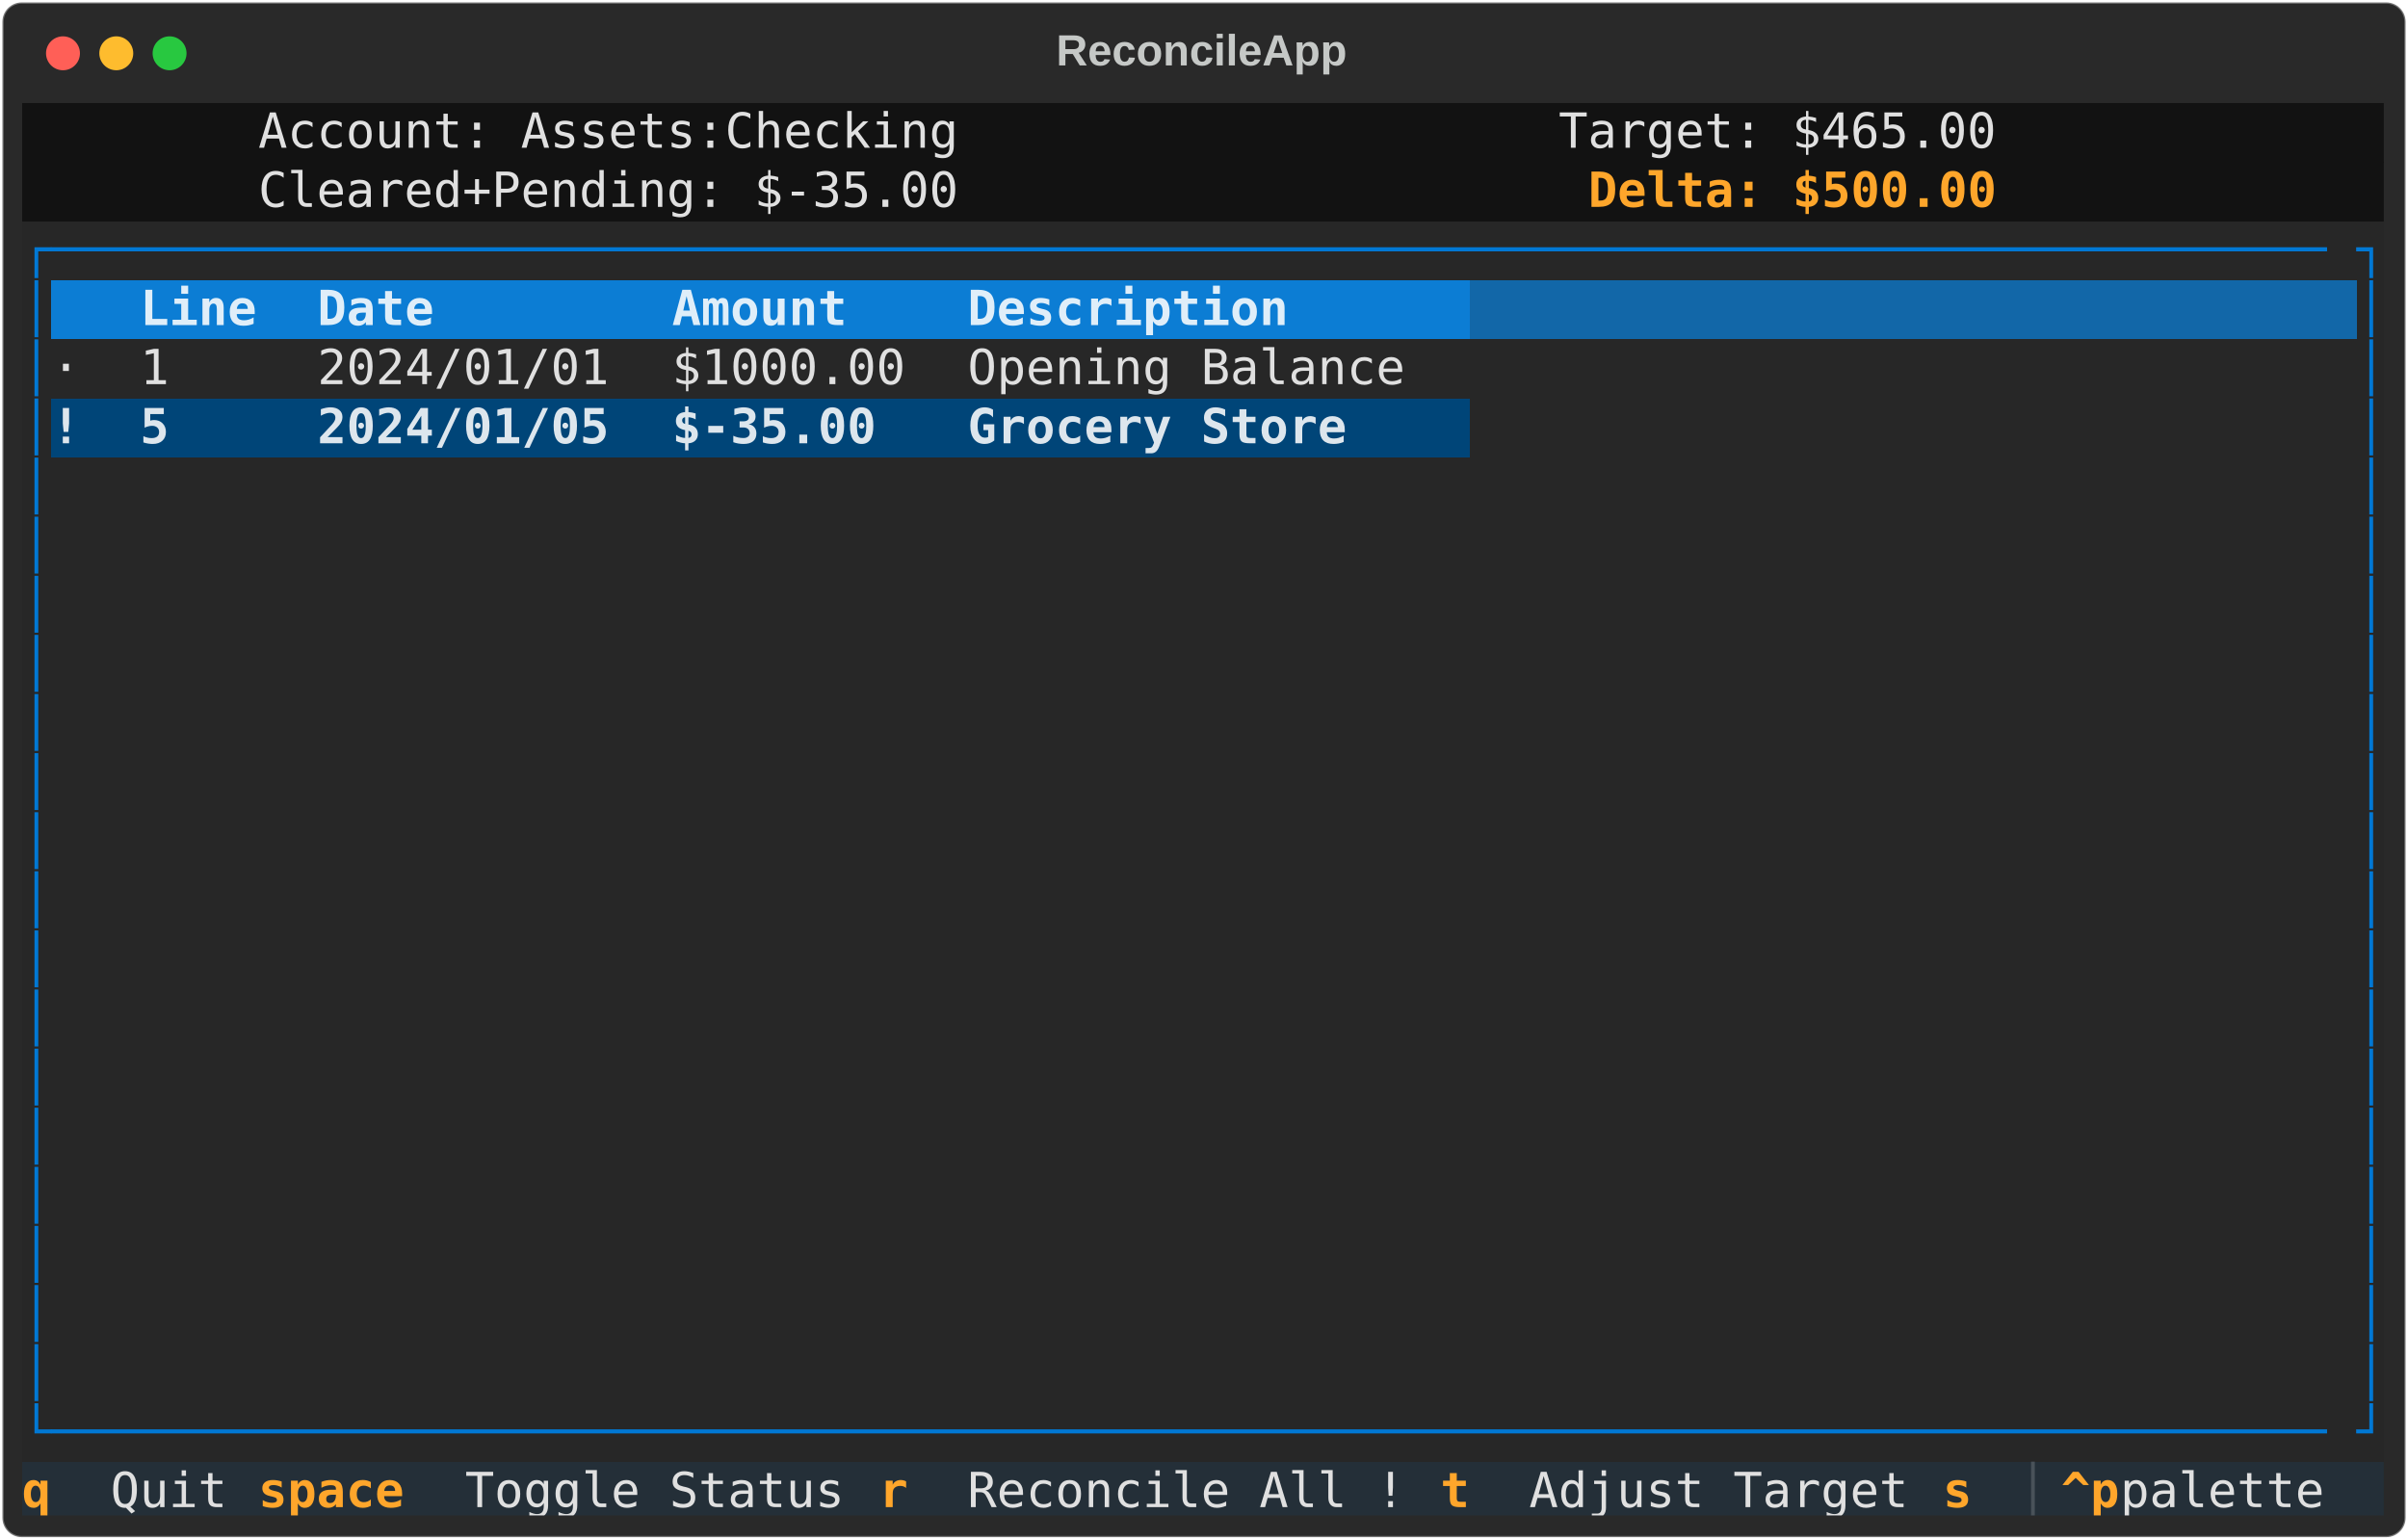
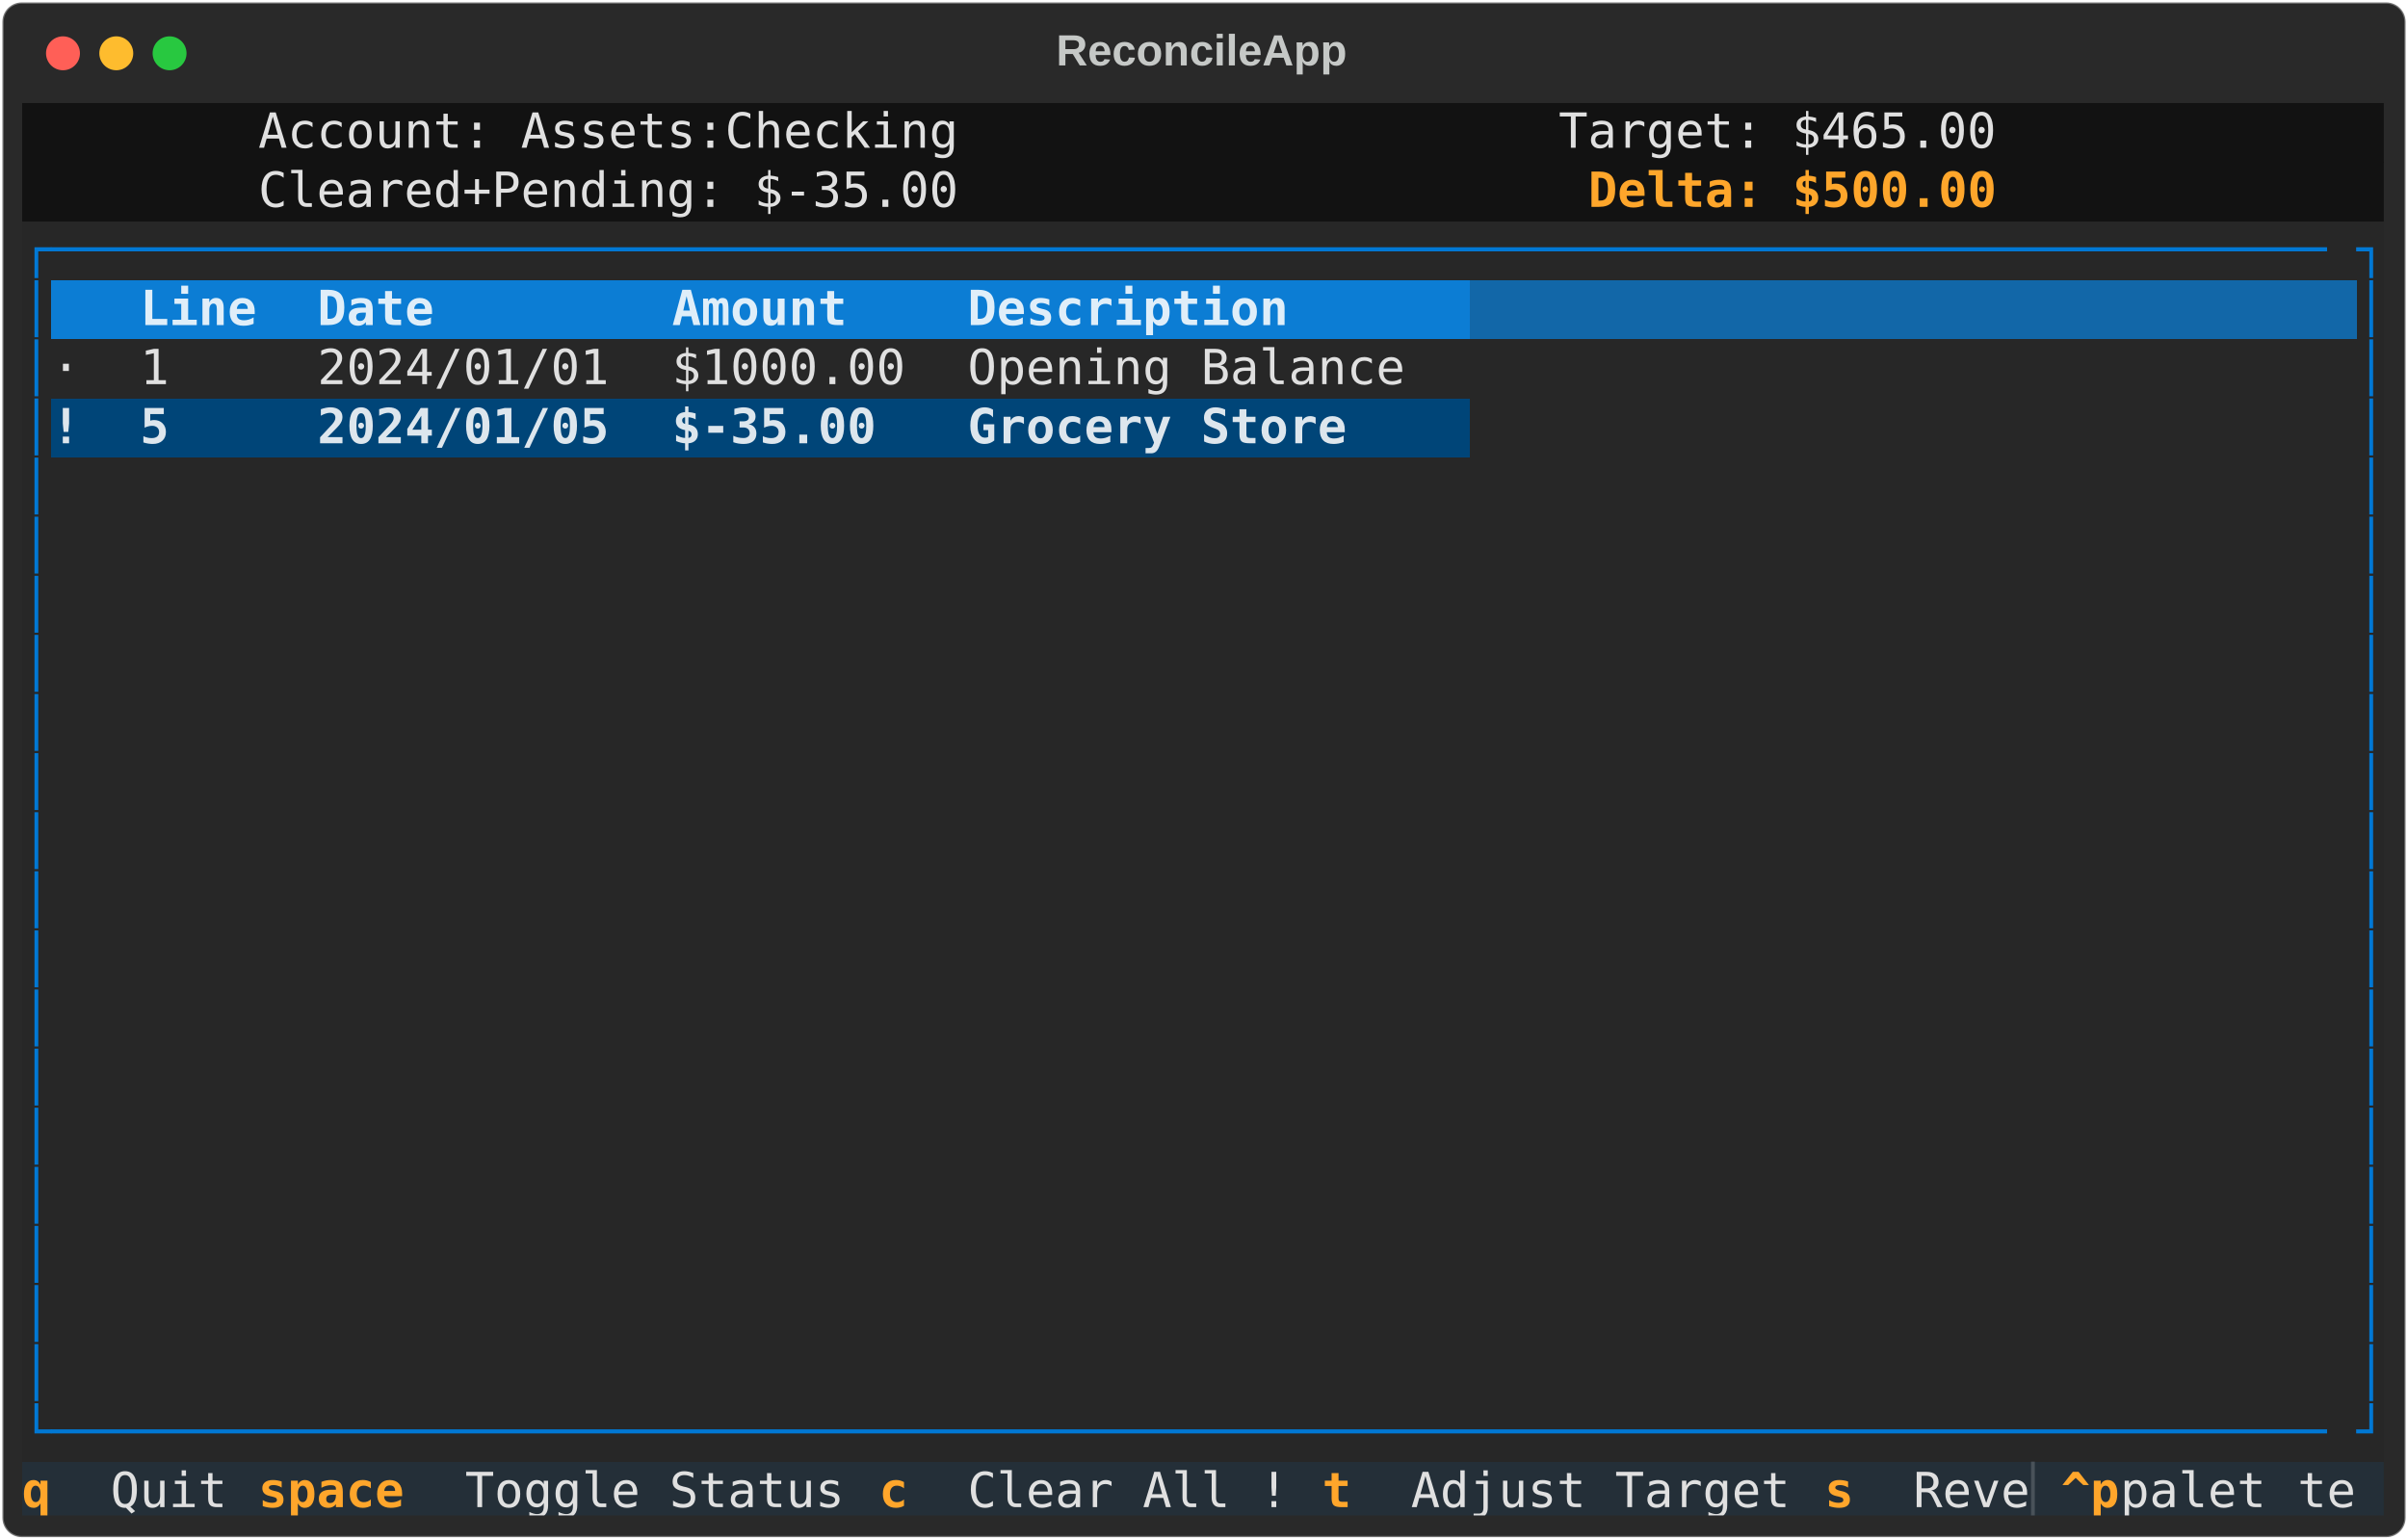
<svg xmlns="http://www.w3.org/2000/svg" class="rich-terminal" viewBox="0 0 994 635.6">
  <style>

    @font-face {
        font-family: "Fira Code";
        src: local("FiraCode-Regular"),
                url("https://cdnjs.cloudflare.com/ajax/libs/firacode/6.2.0/woff2/FiraCode-Regular.woff2") format("woff2"),
                url("https://cdnjs.cloudflare.com/ajax/libs/firacode/6.2.0/woff/FiraCode-Regular.woff") format("woff");
        font-style: normal;
        font-weight: 400;
    }
    @font-face {
        font-family: "Fira Code";
        src: local("FiraCode-Bold"),
                url("https://cdnjs.cloudflare.com/ajax/libs/firacode/6.2.0/woff2/FiraCode-Bold.woff2") format("woff2"),
                url("https://cdnjs.cloudflare.com/ajax/libs/firacode/6.2.0/woff/FiraCode-Bold.woff") format("woff");
        font-style: bold;
        font-weight: 700;
    }

    .terminal-matrix {
        font-family: Fira Code, monospace;
        font-size: 20px;
        line-height: 24.4px;
        font-variant-east-asian: full-width;
    }

    .terminal-title {
        font-size: 18px;
        font-weight: bold;
        font-family: arial;
    }

    .terminal-r1 { fill: #c5c8c6 }
.terminal-r2 { fill: #e0e0e0 }
.terminal-r3 { fill: #fea62b;font-weight: bold }
.terminal-r4 { fill: #0178d4 }
.terminal-r5 { fill: #dfeef9;font-weight: bold }
.terminal-r6 { fill: #dfeef9 }
.terminal-r7 { fill: #dde6ed;font-weight: bold }
.terminal-r8 { fill: #ffa62b;font-weight: bold }
.terminal-r9 { fill: #495259 }
    </style>
  <defs>
    <clipPath id="terminal-clip-terminal">
      <rect x="0" y="0" width="975.0" height="584.6" />
    </clipPath>
    <clipPath id="terminal-line-0">
      <rect x="0" y="1.5" width="976" height="24.65" />
    </clipPath>
    <clipPath id="terminal-line-1">
      <rect x="0" y="25.9" width="976" height="24.65" />
    </clipPath>
    <clipPath id="terminal-line-2">
      <rect x="0" y="50.3" width="976" height="24.65" />
    </clipPath>
    <clipPath id="terminal-line-3">
      <rect x="0" y="74.7" width="976" height="24.65" />
    </clipPath>
    <clipPath id="terminal-line-4">
      <rect x="0" y="99.1" width="976" height="24.65" />
    </clipPath>
    <clipPath id="terminal-line-5">
      <rect x="0" y="123.5" width="976" height="24.65" />
    </clipPath>
    <clipPath id="terminal-line-6">
      <rect x="0" y="147.9" width="976" height="24.65" />
    </clipPath>
    <clipPath id="terminal-line-7">
      <rect x="0" y="172.3" width="976" height="24.65" />
    </clipPath>
    <clipPath id="terminal-line-8">
      <rect x="0" y="196.7" width="976" height="24.65" />
    </clipPath>
    <clipPath id="terminal-line-9">
      <rect x="0" y="221.1" width="976" height="24.65" />
    </clipPath>
    <clipPath id="terminal-line-10">
      <rect x="0" y="245.5" width="976" height="24.65" />
    </clipPath>
    <clipPath id="terminal-line-11">
      <rect x="0" y="269.9" width="976" height="24.65" />
    </clipPath>
    <clipPath id="terminal-line-12">
      <rect x="0" y="294.3" width="976" height="24.65" />
    </clipPath>
    <clipPath id="terminal-line-13">
      <rect x="0" y="318.7" width="976" height="24.65" />
    </clipPath>
    <clipPath id="terminal-line-14">
      <rect x="0" y="343.1" width="976" height="24.65" />
    </clipPath>
    <clipPath id="terminal-line-15">
      <rect x="0" y="367.5" width="976" height="24.65" />
    </clipPath>
    <clipPath id="terminal-line-16">
      <rect x="0" y="391.9" width="976" height="24.65" />
    </clipPath>
    <clipPath id="terminal-line-17">
      <rect x="0" y="416.3" width="976" height="24.65" />
    </clipPath>
    <clipPath id="terminal-line-18">
      <rect x="0" y="440.7" width="976" height="24.65" />
    </clipPath>
    <clipPath id="terminal-line-19">
      <rect x="0" y="465.1" width="976" height="24.65" />
    </clipPath>
    <clipPath id="terminal-line-20">
      <rect x="0" y="489.5" width="976" height="24.65" />
    </clipPath>
    <clipPath id="terminal-line-21">
      <rect x="0" y="513.9" width="976" height="24.65" />
    </clipPath>
    <clipPath id="terminal-line-22">
      <rect x="0" y="538.3" width="976" height="24.65" />
    </clipPath>
  </defs>
  <rect fill="#292929" stroke="rgba(255,255,255,0.35)" stroke-width="1" x="1" y="1" width="992" height="633.6" rx="8" />
  <text class="terminal-title" fill="#c5c8c6" text-anchor="middle" x="496" y="27">ReconcileApp</text>
  <g transform="translate(26,22)">
    <circle cx="0" cy="0" r="7" fill="#ff5f57" />
    <circle cx="22" cy="0" r="7" fill="#febc2e" />
    <circle cx="44" cy="0" r="7" fill="#28c840" />
  </g>
  <g transform="translate(9, 41)" clip-path="url(#terminal-clip-terminal)">
    <rect fill="#121212" x="0" y="1.5" width="97.6" height="24.65" shape-rendering="crispEdges" />
    <rect fill="#121212" x="97.6" y="1.5" width="292.8" height="24.65" shape-rendering="crispEdges" />
    <rect fill="#121212" x="390.4" y="1.5" width="97.6" height="24.65" shape-rendering="crispEdges" />
    <rect fill="#121212" x="488" y="1.5" width="146.4" height="24.65" shape-rendering="crispEdges" />
    <rect fill="#121212" x="634.4" y="1.5" width="183" height="24.65" shape-rendering="crispEdges" />
    <rect fill="#121212" x="817.4" y="1.5" width="158.6" height="24.65" shape-rendering="crispEdges" />
    <rect fill="#121212" x="0" y="25.9" width="97.6" height="24.65" shape-rendering="crispEdges" />
    <rect fill="#121212" x="97.6" y="25.9" width="292.8" height="24.65" shape-rendering="crispEdges" />
    <rect fill="#121212" x="390.4" y="25.9" width="97.6" height="24.65" shape-rendering="crispEdges" />
    <rect fill="#121212" x="488" y="25.9" width="158.6" height="24.65" shape-rendering="crispEdges" />
    <rect fill="#121212" x="646.6" y="25.9" width="170.8" height="24.65" shape-rendering="crispEdges" />
    <rect fill="#121212" x="817.4" y="25.9" width="158.6" height="24.65" shape-rendering="crispEdges" />
    <rect fill="#272727" x="0" y="50.3" width="12.2" height="24.65" shape-rendering="crispEdges" />
    <rect fill="#272727" x="12.2" y="50.3" width="951.6" height="24.65" shape-rendering="crispEdges" />
    <rect fill="#272727" x="963.8" y="50.3" width="12.2" height="24.65" shape-rendering="crispEdges" />
    <rect fill="#272727" x="0" y="74.7" width="12.2" height="24.65" shape-rendering="crispEdges" />
    <rect fill="#0c7dd4" x="12.2" y="74.7" width="36.6" height="24.65" shape-rendering="crispEdges" />
    <rect fill="#0c7dd4" x="48.8" y="74.7" width="73.2" height="24.65" shape-rendering="crispEdges" />
    <rect fill="#0c7dd4" x="122" y="74.7" width="146.4" height="24.65" shape-rendering="crispEdges" />
    <rect fill="#0c7dd4" x="268.4" y="74.7" width="122" height="24.65" shape-rendering="crispEdges" />
    <rect fill="#0c7dd4" x="390.4" y="74.7" width="207.4" height="24.65" shape-rendering="crispEdges" />
    <rect fill="#1267a8" x="597.8" y="74.7" width="366" height="24.65" shape-rendering="crispEdges" />
    <rect fill="#272727" x="963.8" y="74.7" width="12.2" height="24.65" shape-rendering="crispEdges" />
    <rect fill="#272727" x="0" y="99.1" width="12.2" height="24.65" shape-rendering="crispEdges" />
    <rect fill="#272727" x="12.2" y="99.1" width="36.6" height="24.65" shape-rendering="crispEdges" />
    <rect fill="#272727" x="48.8" y="99.1" width="73.2" height="24.65" shape-rendering="crispEdges" />
    <rect fill="#272727" x="122" y="99.1" width="146.4" height="24.65" shape-rendering="crispEdges" />
    <rect fill="#272727" x="268.4" y="99.1" width="122" height="24.65" shape-rendering="crispEdges" />
    <rect fill="#272727" x="390.4" y="99.1" width="207.4" height="24.65" shape-rendering="crispEdges" />
    <rect fill="#272727" x="597.8" y="99.1" width="366" height="24.65" shape-rendering="crispEdges" />
    <rect fill="#272727" x="963.8" y="99.1" width="12.2" height="24.65" shape-rendering="crispEdges" />
    <rect fill="#272727" x="0" y="123.5" width="12.2" height="24.65" shape-rendering="crispEdges" />
    <rect fill="#004578" x="12.2" y="123.5" width="36.6" height="24.65" shape-rendering="crispEdges" />
    <rect fill="#004578" x="48.8" y="123.5" width="73.2" height="24.65" shape-rendering="crispEdges" />
    <rect fill="#004578" x="122" y="123.5" width="146.4" height="24.65" shape-rendering="crispEdges" />
    <rect fill="#004578" x="268.4" y="123.5" width="122" height="24.65" shape-rendering="crispEdges" />
    <rect fill="#004578" x="390.4" y="123.5" width="207.4" height="24.65" shape-rendering="crispEdges" />
    <rect fill="#272727" x="597.8" y="123.5" width="366" height="24.65" shape-rendering="crispEdges" />
    <rect fill="#272727" x="963.8" y="123.5" width="12.2" height="24.65" shape-rendering="crispEdges" />
    <rect fill="#272727" x="0" y="147.9" width="12.2" height="24.65" shape-rendering="crispEdges" />
    <rect fill="#272727" x="12.2" y="147.9" width="951.6" height="24.65" shape-rendering="crispEdges" />
    <rect fill="#272727" x="963.8" y="147.9" width="12.2" height="24.65" shape-rendering="crispEdges" />
    <rect fill="#272727" x="0" y="172.3" width="12.2" height="24.65" shape-rendering="crispEdges" />
    <rect fill="#272727" x="12.2" y="172.3" width="951.6" height="24.65" shape-rendering="crispEdges" />
    <rect fill="#272727" x="963.8" y="172.3" width="12.2" height="24.65" shape-rendering="crispEdges" />
    <rect fill="#272727" x="0" y="196.7" width="12.2" height="24.65" shape-rendering="crispEdges" />
    <rect fill="#272727" x="12.2" y="196.7" width="951.6" height="24.65" shape-rendering="crispEdges" />
    <rect fill="#272727" x="963.8" y="196.7" width="12.2" height="24.65" shape-rendering="crispEdges" />
    <rect fill="#272727" x="0" y="221.1" width="12.2" height="24.65" shape-rendering="crispEdges" />
    <rect fill="#272727" x="12.2" y="221.1" width="951.6" height="24.65" shape-rendering="crispEdges" />
    <rect fill="#272727" x="963.8" y="221.1" width="12.2" height="24.65" shape-rendering="crispEdges" />
    <rect fill="#272727" x="0" y="245.5" width="12.2" height="24.65" shape-rendering="crispEdges" />
    <rect fill="#272727" x="12.2" y="245.5" width="951.6" height="24.65" shape-rendering="crispEdges" />
    <rect fill="#272727" x="963.8" y="245.5" width="12.2" height="24.65" shape-rendering="crispEdges" />
    <rect fill="#272727" x="0" y="269.9" width="12.2" height="24.65" shape-rendering="crispEdges" />
    <rect fill="#272727" x="12.2" y="269.9" width="951.6" height="24.65" shape-rendering="crispEdges" />
    <rect fill="#272727" x="963.8" y="269.9" width="12.2" height="24.65" shape-rendering="crispEdges" />
    <rect fill="#272727" x="0" y="294.3" width="12.2" height="24.65" shape-rendering="crispEdges" />
    <rect fill="#272727" x="12.2" y="294.3" width="951.6" height="24.65" shape-rendering="crispEdges" />
    <rect fill="#272727" x="963.8" y="294.3" width="12.2" height="24.65" shape-rendering="crispEdges" />
    <rect fill="#272727" x="0" y="318.7" width="12.2" height="24.65" shape-rendering="crispEdges" />
    <rect fill="#272727" x="12.2" y="318.7" width="951.6" height="24.65" shape-rendering="crispEdges" />
    <rect fill="#272727" x="963.8" y="318.7" width="12.2" height="24.65" shape-rendering="crispEdges" />
    <rect fill="#272727" x="0" y="343.1" width="12.2" height="24.65" shape-rendering="crispEdges" />
    <rect fill="#272727" x="12.2" y="343.1" width="951.6" height="24.65" shape-rendering="crispEdges" />
    <rect fill="#272727" x="963.8" y="343.1" width="12.2" height="24.65" shape-rendering="crispEdges" />
    <rect fill="#272727" x="0" y="367.5" width="12.2" height="24.65" shape-rendering="crispEdges" />
    <rect fill="#272727" x="12.2" y="367.5" width="951.6" height="24.65" shape-rendering="crispEdges" />
    <rect fill="#272727" x="963.8" y="367.5" width="12.2" height="24.65" shape-rendering="crispEdges" />
    <rect fill="#272727" x="0" y="391.9" width="12.2" height="24.65" shape-rendering="crispEdges" />
    <rect fill="#272727" x="12.2" y="391.9" width="951.6" height="24.65" shape-rendering="crispEdges" />
    <rect fill="#272727" x="963.8" y="391.9" width="12.2" height="24.65" shape-rendering="crispEdges" />
    <rect fill="#272727" x="0" y="416.3" width="12.2" height="24.65" shape-rendering="crispEdges" />
    <rect fill="#272727" x="12.2" y="416.3" width="951.6" height="24.65" shape-rendering="crispEdges" />
    <rect fill="#272727" x="963.8" y="416.3" width="12.2" height="24.65" shape-rendering="crispEdges" />
    <rect fill="#272727" x="0" y="440.7" width="12.2" height="24.65" shape-rendering="crispEdges" />
    <rect fill="#272727" x="12.2" y="440.7" width="951.6" height="24.65" shape-rendering="crispEdges" />
    <rect fill="#272727" x="963.8" y="440.7" width="12.2" height="24.65" shape-rendering="crispEdges" />
    <rect fill="#272727" x="0" y="465.1" width="12.2" height="24.65" shape-rendering="crispEdges" />
    <rect fill="#272727" x="12.2" y="465.1" width="951.6" height="24.65" shape-rendering="crispEdges" />
    <rect fill="#272727" x="963.8" y="465.1" width="12.2" height="24.65" shape-rendering="crispEdges" />
    <rect fill="#272727" x="0" y="489.5" width="12.2" height="24.65" shape-rendering="crispEdges" />
    <rect fill="#272727" x="12.2" y="489.5" width="951.6" height="24.65" shape-rendering="crispEdges" />
    <rect fill="#272727" x="963.8" y="489.5" width="12.2" height="24.65" shape-rendering="crispEdges" />
    <rect fill="#272727" x="0" y="513.9" width="12.2" height="24.65" shape-rendering="crispEdges" />
    <rect fill="#272727" x="12.2" y="513.9" width="951.6" height="24.65" shape-rendering="crispEdges" />
    <rect fill="#272727" x="963.8" y="513.9" width="12.2" height="24.65" shape-rendering="crispEdges" />
    <rect fill="#272727" x="0" y="538.3" width="12.2" height="24.65" shape-rendering="crispEdges" />
    <rect fill="#272727" x="12.2" y="538.3" width="951.6" height="24.65" shape-rendering="crispEdges" />
    <rect fill="#272727" x="963.8" y="538.3" width="12.2" height="24.65" shape-rendering="crispEdges" />
    <rect fill="#242f38" x="0" y="562.7" width="36.6" height="24.65" shape-rendering="crispEdges" />
    <rect fill="#242f38" x="36.6" y="562.7" width="61" height="24.65" shape-rendering="crispEdges" />
    <rect fill="#242f38" x="97.6" y="562.7" width="85.4" height="24.65" shape-rendering="crispEdges" />
    <rect fill="#242f38" x="183" y="562.7" width="170.8" height="24.65" shape-rendering="crispEdges" />
    <rect fill="#242f38" x="353.8" y="562.7" width="36.6" height="24.65" shape-rendering="crispEdges" />
-     <rect fill="#242f38" x="390.4" y="562.7" width="195.2" height="24.65" shape-rendering="crispEdges" />
-     <rect fill="#242f38" x="585.6" y="562.7" width="36.6" height="24.65" shape-rendering="crispEdges" />
-     <rect fill="#242f38" x="622.2" y="562.7" width="170.8" height="24.65" shape-rendering="crispEdges" />
-     <rect fill="#242f38" x="793" y="562.7" width="36.6" height="24.65" shape-rendering="crispEdges" />
+     <rect fill="#242f38" x="390.4" y="562.7" width="146.4" height="24.65" shape-rendering="crispEdges" />
+     <rect fill="#242f38" x="536.8" y="562.7" width="36.6" height="24.65" shape-rendering="crispEdges" />
+     <rect fill="#242f38" x="573.4" y="562.7" width="170.8" height="24.65" shape-rendering="crispEdges" />
+     <rect fill="#242f38" x="744.2" y="562.7" width="36.6" height="24.65" shape-rendering="crispEdges" />
+     <rect fill="#242f38" x="780.8" y="562.7" width="48.8" height="24.65" shape-rendering="crispEdges" />
    <rect fill="#242f38" x="829.6" y="562.7" width="12.2" height="24.65" shape-rendering="crispEdges" />
    <rect fill="#242f38" x="841.8" y="562.7" width="24.4" height="24.65" shape-rendering="crispEdges" />
-     <rect fill="#242f38" x="866.2" y="562.7" width="97.6" height="24.65" shape-rendering="crispEdges" />
+     <rect fill="#242f38" x="866.2" y="562.7" width="73.2" height="24.65" shape-rendering="crispEdges" />
+     <rect fill="#242f38" x="939.4" y="562.7" width="24.4" height="24.65" shape-rendering="crispEdges" />
    <rect fill="#242f38" x="963.8" y="562.7" width="12.2" height="24.65" shape-rendering="crispEdges" />
    <g class="terminal-matrix">
      <text class="terminal-r2" x="97.6" y="20" textLength="292.8" clip-path="url(#terminal-line-0)">Account: Assets:Checking</text>
      <text class="terminal-r2" x="634.4" y="20" textLength="183" clip-path="url(#terminal-line-0)">Target: $465.00</text>
      <text class="terminal-r1" x="976" y="20" textLength="12.2" clip-path="url(#terminal-line-0)">
</text>
      <text class="terminal-r2" x="97.6" y="44.4" textLength="292.8" clip-path="url(#terminal-line-1)">Cleared+Pending: $-35.00</text>
      <text class="terminal-r3" x="646.6" y="44.4" textLength="170.8" clip-path="url(#terminal-line-1)">Delta: $500.00</text>
      <text class="terminal-r1" x="976" y="44.4" textLength="12.2" clip-path="url(#terminal-line-1)">
</text>
      <text class="terminal-r4" x="0" y="68.8" textLength="12.2" clip-path="url(#terminal-line-2)">┌</text>
      <text class="terminal-r4" x="12.2" y="68.8" textLength="951.6" clip-path="url(#terminal-line-2)">──────────────────────────────────────────────────────────────────────────────</text>
      <text class="terminal-r4" x="963.8" y="68.8" textLength="12.2" clip-path="url(#terminal-line-2)">┐</text>
      <text class="terminal-r1" x="976" y="68.8" textLength="12.2" clip-path="url(#terminal-line-2)">
</text>
      <text class="terminal-r4" x="0" y="93.2" textLength="12.2" clip-path="url(#terminal-line-3)">│</text>
      <text class="terminal-r5" x="48.8" y="93.2" textLength="73.2" clip-path="url(#terminal-line-3)"> Line </text>
      <text class="terminal-r5" x="122" y="93.2" textLength="146.4" clip-path="url(#terminal-line-3)"> Date       </text>
      <text class="terminal-r5" x="268.4" y="93.2" textLength="122" clip-path="url(#terminal-line-3)"> Amount   </text>
      <text class="terminal-r5" x="390.4" y="93.2" textLength="207.4" clip-path="url(#terminal-line-3)"> Description     </text>
      <text class="terminal-r4" x="963.8" y="93.2" textLength="12.2" clip-path="url(#terminal-line-3)">│</text>
      <text class="terminal-r1" x="976" y="93.2" textLength="12.2" clip-path="url(#terminal-line-3)">
</text>
      <text class="terminal-r4" x="0" y="117.6" textLength="12.2" clip-path="url(#terminal-line-4)">│</text>
      <text class="terminal-r2" x="12.2" y="117.6" textLength="36.6" clip-path="url(#terminal-line-4)"> · </text>
      <text class="terminal-r2" x="48.8" y="117.6" textLength="73.2" clip-path="url(#terminal-line-4)"> 1    </text>
      <text class="terminal-r2" x="122" y="117.6" textLength="146.4" clip-path="url(#terminal-line-4)"> 2024/01/01 </text>
      <text class="terminal-r2" x="268.4" y="117.6" textLength="122" clip-path="url(#terminal-line-4)"> $1000.00 </text>
      <text class="terminal-r2" x="390.4" y="117.6" textLength="207.4" clip-path="url(#terminal-line-4)"> Opening Balance </text>
      <text class="terminal-r4" x="963.8" y="117.6" textLength="12.2" clip-path="url(#terminal-line-4)">│</text>
      <text class="terminal-r1" x="976" y="117.6" textLength="12.2" clip-path="url(#terminal-line-4)">
</text>
      <text class="terminal-r4" x="0" y="142" textLength="12.2" clip-path="url(#terminal-line-5)">│</text>
      <text class="terminal-r7" x="12.2" y="142" textLength="36.6" clip-path="url(#terminal-line-5)"> ! </text>
      <text class="terminal-r7" x="48.8" y="142" textLength="73.2" clip-path="url(#terminal-line-5)"> 5    </text>
      <text class="terminal-r7" x="122" y="142" textLength="146.4" clip-path="url(#terminal-line-5)"> 2024/01/05 </text>
      <text class="terminal-r7" x="268.4" y="142" textLength="122" clip-path="url(#terminal-line-5)"> $-35.00  </text>
      <text class="terminal-r7" x="390.4" y="142" textLength="207.4" clip-path="url(#terminal-line-5)"> Grocery Store   </text>
      <text class="terminal-r4" x="963.8" y="142" textLength="12.2" clip-path="url(#terminal-line-5)">│</text>
      <text class="terminal-r1" x="976" y="142" textLength="12.2" clip-path="url(#terminal-line-5)">
</text>
      <text class="terminal-r4" x="0" y="166.4" textLength="12.2" clip-path="url(#terminal-line-6)">│</text>
      <text class="terminal-r4" x="963.8" y="166.4" textLength="12.2" clip-path="url(#terminal-line-6)">│</text>
      <text class="terminal-r1" x="976" y="166.4" textLength="12.2" clip-path="url(#terminal-line-6)">
</text>
      <text class="terminal-r4" x="0" y="190.8" textLength="12.2" clip-path="url(#terminal-line-7)">│</text>
      <text class="terminal-r4" x="963.8" y="190.8" textLength="12.2" clip-path="url(#terminal-line-7)">│</text>
      <text class="terminal-r1" x="976" y="190.8" textLength="12.2" clip-path="url(#terminal-line-7)">
</text>
      <text class="terminal-r4" x="0" y="215.2" textLength="12.2" clip-path="url(#terminal-line-8)">│</text>
      <text class="terminal-r4" x="963.8" y="215.2" textLength="12.2" clip-path="url(#terminal-line-8)">│</text>
      <text class="terminal-r1" x="976" y="215.2" textLength="12.2" clip-path="url(#terminal-line-8)">
</text>
      <text class="terminal-r4" x="0" y="239.6" textLength="12.2" clip-path="url(#terminal-line-9)">│</text>
      <text class="terminal-r4" x="963.8" y="239.6" textLength="12.2" clip-path="url(#terminal-line-9)">│</text>
      <text class="terminal-r1" x="976" y="239.6" textLength="12.2" clip-path="url(#terminal-line-9)">
</text>
      <text class="terminal-r4" x="0" y="264" textLength="12.2" clip-path="url(#terminal-line-10)">│</text>
      <text class="terminal-r4" x="963.8" y="264" textLength="12.2" clip-path="url(#terminal-line-10)">│</text>
      <text class="terminal-r1" x="976" y="264" textLength="12.2" clip-path="url(#terminal-line-10)">
</text>
      <text class="terminal-r4" x="0" y="288.4" textLength="12.2" clip-path="url(#terminal-line-11)">│</text>
      <text class="terminal-r4" x="963.8" y="288.4" textLength="12.2" clip-path="url(#terminal-line-11)">│</text>
      <text class="terminal-r1" x="976" y="288.4" textLength="12.2" clip-path="url(#terminal-line-11)">
</text>
      <text class="terminal-r4" x="0" y="312.8" textLength="12.2" clip-path="url(#terminal-line-12)">│</text>
      <text class="terminal-r4" x="963.8" y="312.8" textLength="12.2" clip-path="url(#terminal-line-12)">│</text>
      <text class="terminal-r1" x="976" y="312.8" textLength="12.2" clip-path="url(#terminal-line-12)">
</text>
      <text class="terminal-r4" x="0" y="337.2" textLength="12.2" clip-path="url(#terminal-line-13)">│</text>
      <text class="terminal-r4" x="963.8" y="337.2" textLength="12.2" clip-path="url(#terminal-line-13)">│</text>
      <text class="terminal-r1" x="976" y="337.2" textLength="12.2" clip-path="url(#terminal-line-13)">
</text>
      <text class="terminal-r4" x="0" y="361.6" textLength="12.2" clip-path="url(#terminal-line-14)">│</text>
      <text class="terminal-r4" x="963.8" y="361.6" textLength="12.2" clip-path="url(#terminal-line-14)">│</text>
      <text class="terminal-r1" x="976" y="361.6" textLength="12.2" clip-path="url(#terminal-line-14)">
</text>
      <text class="terminal-r4" x="0" y="386" textLength="12.2" clip-path="url(#terminal-line-15)">│</text>
      <text class="terminal-r4" x="963.8" y="386" textLength="12.2" clip-path="url(#terminal-line-15)">│</text>
      <text class="terminal-r1" x="976" y="386" textLength="12.2" clip-path="url(#terminal-line-15)">
</text>
      <text class="terminal-r4" x="0" y="410.4" textLength="12.2" clip-path="url(#terminal-line-16)">│</text>
      <text class="terminal-r4" x="963.8" y="410.4" textLength="12.2" clip-path="url(#terminal-line-16)">│</text>
      <text class="terminal-r1" x="976" y="410.4" textLength="12.2" clip-path="url(#terminal-line-16)">
</text>
      <text class="terminal-r4" x="0" y="434.8" textLength="12.2" clip-path="url(#terminal-line-17)">│</text>
      <text class="terminal-r4" x="963.8" y="434.8" textLength="12.2" clip-path="url(#terminal-line-17)">│</text>
      <text class="terminal-r1" x="976" y="434.8" textLength="12.2" clip-path="url(#terminal-line-17)">
</text>
      <text class="terminal-r4" x="0" y="459.2" textLength="12.2" clip-path="url(#terminal-line-18)">│</text>
      <text class="terminal-r4" x="963.8" y="459.2" textLength="12.2" clip-path="url(#terminal-line-18)">│</text>
      <text class="terminal-r1" x="976" y="459.2" textLength="12.2" clip-path="url(#terminal-line-18)">
</text>
      <text class="terminal-r4" x="0" y="483.6" textLength="12.2" clip-path="url(#terminal-line-19)">│</text>
      <text class="terminal-r4" x="963.8" y="483.6" textLength="12.2" clip-path="url(#terminal-line-19)">│</text>
      <text class="terminal-r1" x="976" y="483.6" textLength="12.2" clip-path="url(#terminal-line-19)">
</text>
      <text class="terminal-r4" x="0" y="508" textLength="12.2" clip-path="url(#terminal-line-20)">│</text>
      <text class="terminal-r4" x="963.8" y="508" textLength="12.2" clip-path="url(#terminal-line-20)">│</text>
      <text class="terminal-r1" x="976" y="508" textLength="12.2" clip-path="url(#terminal-line-20)">
</text>
      <text class="terminal-r4" x="0" y="532.4" textLength="12.2" clip-path="url(#terminal-line-21)">│</text>
      <text class="terminal-r4" x="963.8" y="532.4" textLength="12.2" clip-path="url(#terminal-line-21)">│</text>
      <text class="terminal-r1" x="976" y="532.4" textLength="12.2" clip-path="url(#terminal-line-21)">
</text>
      <text class="terminal-r4" x="0" y="556.8" textLength="12.2" clip-path="url(#terminal-line-22)">└</text>
      <text class="terminal-r4" x="12.2" y="556.8" textLength="951.6" clip-path="url(#terminal-line-22)">──────────────────────────────────────────────────────────────────────────────</text>
      <text class="terminal-r4" x="963.8" y="556.8" textLength="12.2" clip-path="url(#terminal-line-22)">┘</text>
      <text class="terminal-r1" x="976" y="556.8" textLength="12.2" clip-path="url(#terminal-line-22)">
</text>
      <text class="terminal-r8" x="0" y="581.2" textLength="36.6" clip-path="url(#terminal-line-23)"> q </text>
      <text class="terminal-r2" x="36.6" y="581.2" textLength="61" clip-path="url(#terminal-line-23)">Quit </text>
      <text class="terminal-r8" x="97.6" y="581.2" textLength="85.4" clip-path="url(#terminal-line-23)"> space </text>
      <text class="terminal-r2" x="183" y="581.2" textLength="170.8" clip-path="url(#terminal-line-23)">Toggle Status </text>
-       <text class="terminal-r8" x="353.8" y="581.2" textLength="36.6" clip-path="url(#terminal-line-23)"> r </text>
-       <text class="terminal-r2" x="390.4" y="581.2" textLength="195.2" clip-path="url(#terminal-line-23)">Reconcile All ! </text>
-       <text class="terminal-r8" x="585.6" y="581.2" textLength="36.6" clip-path="url(#terminal-line-23)"> t </text>
-       <text class="terminal-r2" x="622.2" y="581.2" textLength="170.8" clip-path="url(#terminal-line-23)">Adjust Target </text>
-       <text class="terminal-r8" x="793" y="581.2" textLength="36.6" clip-path="url(#terminal-line-23)"> s </text>
+       <text class="terminal-r8" x="353.8" y="581.2" textLength="36.6" clip-path="url(#terminal-line-23)"> c </text>
+       <text class="terminal-r2" x="390.4" y="581.2" textLength="146.4" clip-path="url(#terminal-line-23)">Clear All ! </text>
+       <text class="terminal-r8" x="536.8" y="581.2" textLength="36.6" clip-path="url(#terminal-line-23)"> t </text>
+       <text class="terminal-r2" x="573.4" y="581.2" textLength="170.8" clip-path="url(#terminal-line-23)">Adjust Target </text>
+       <text class="terminal-r8" x="744.2" y="581.2" textLength="36.6" clip-path="url(#terminal-line-23)"> s </text>
+       <text class="terminal-r2" x="780.8" y="581.2" textLength="48.8" clip-path="url(#terminal-line-23)">Reve</text>
      <text class="terminal-r9" x="829.6" y="581.2" textLength="12.2" clip-path="url(#terminal-line-23)">▏</text>
      <text class="terminal-r8" x="841.8" y="581.2" textLength="24.4" clip-path="url(#terminal-line-23)">^p</text>
-       <text class="terminal-r2" x="866.2" y="581.2" textLength="97.6" clip-path="url(#terminal-line-23)"> palette</text>
+       <text class="terminal-r2" x="866.2" y="581.2" textLength="73.2" clip-path="url(#terminal-line-23)"> palet</text>
+       <text class="terminal-r2" x="939.4" y="581.2" textLength="24.4" clip-path="url(#terminal-line-23)">te</text>
    </g>
  </g>
</svg>
